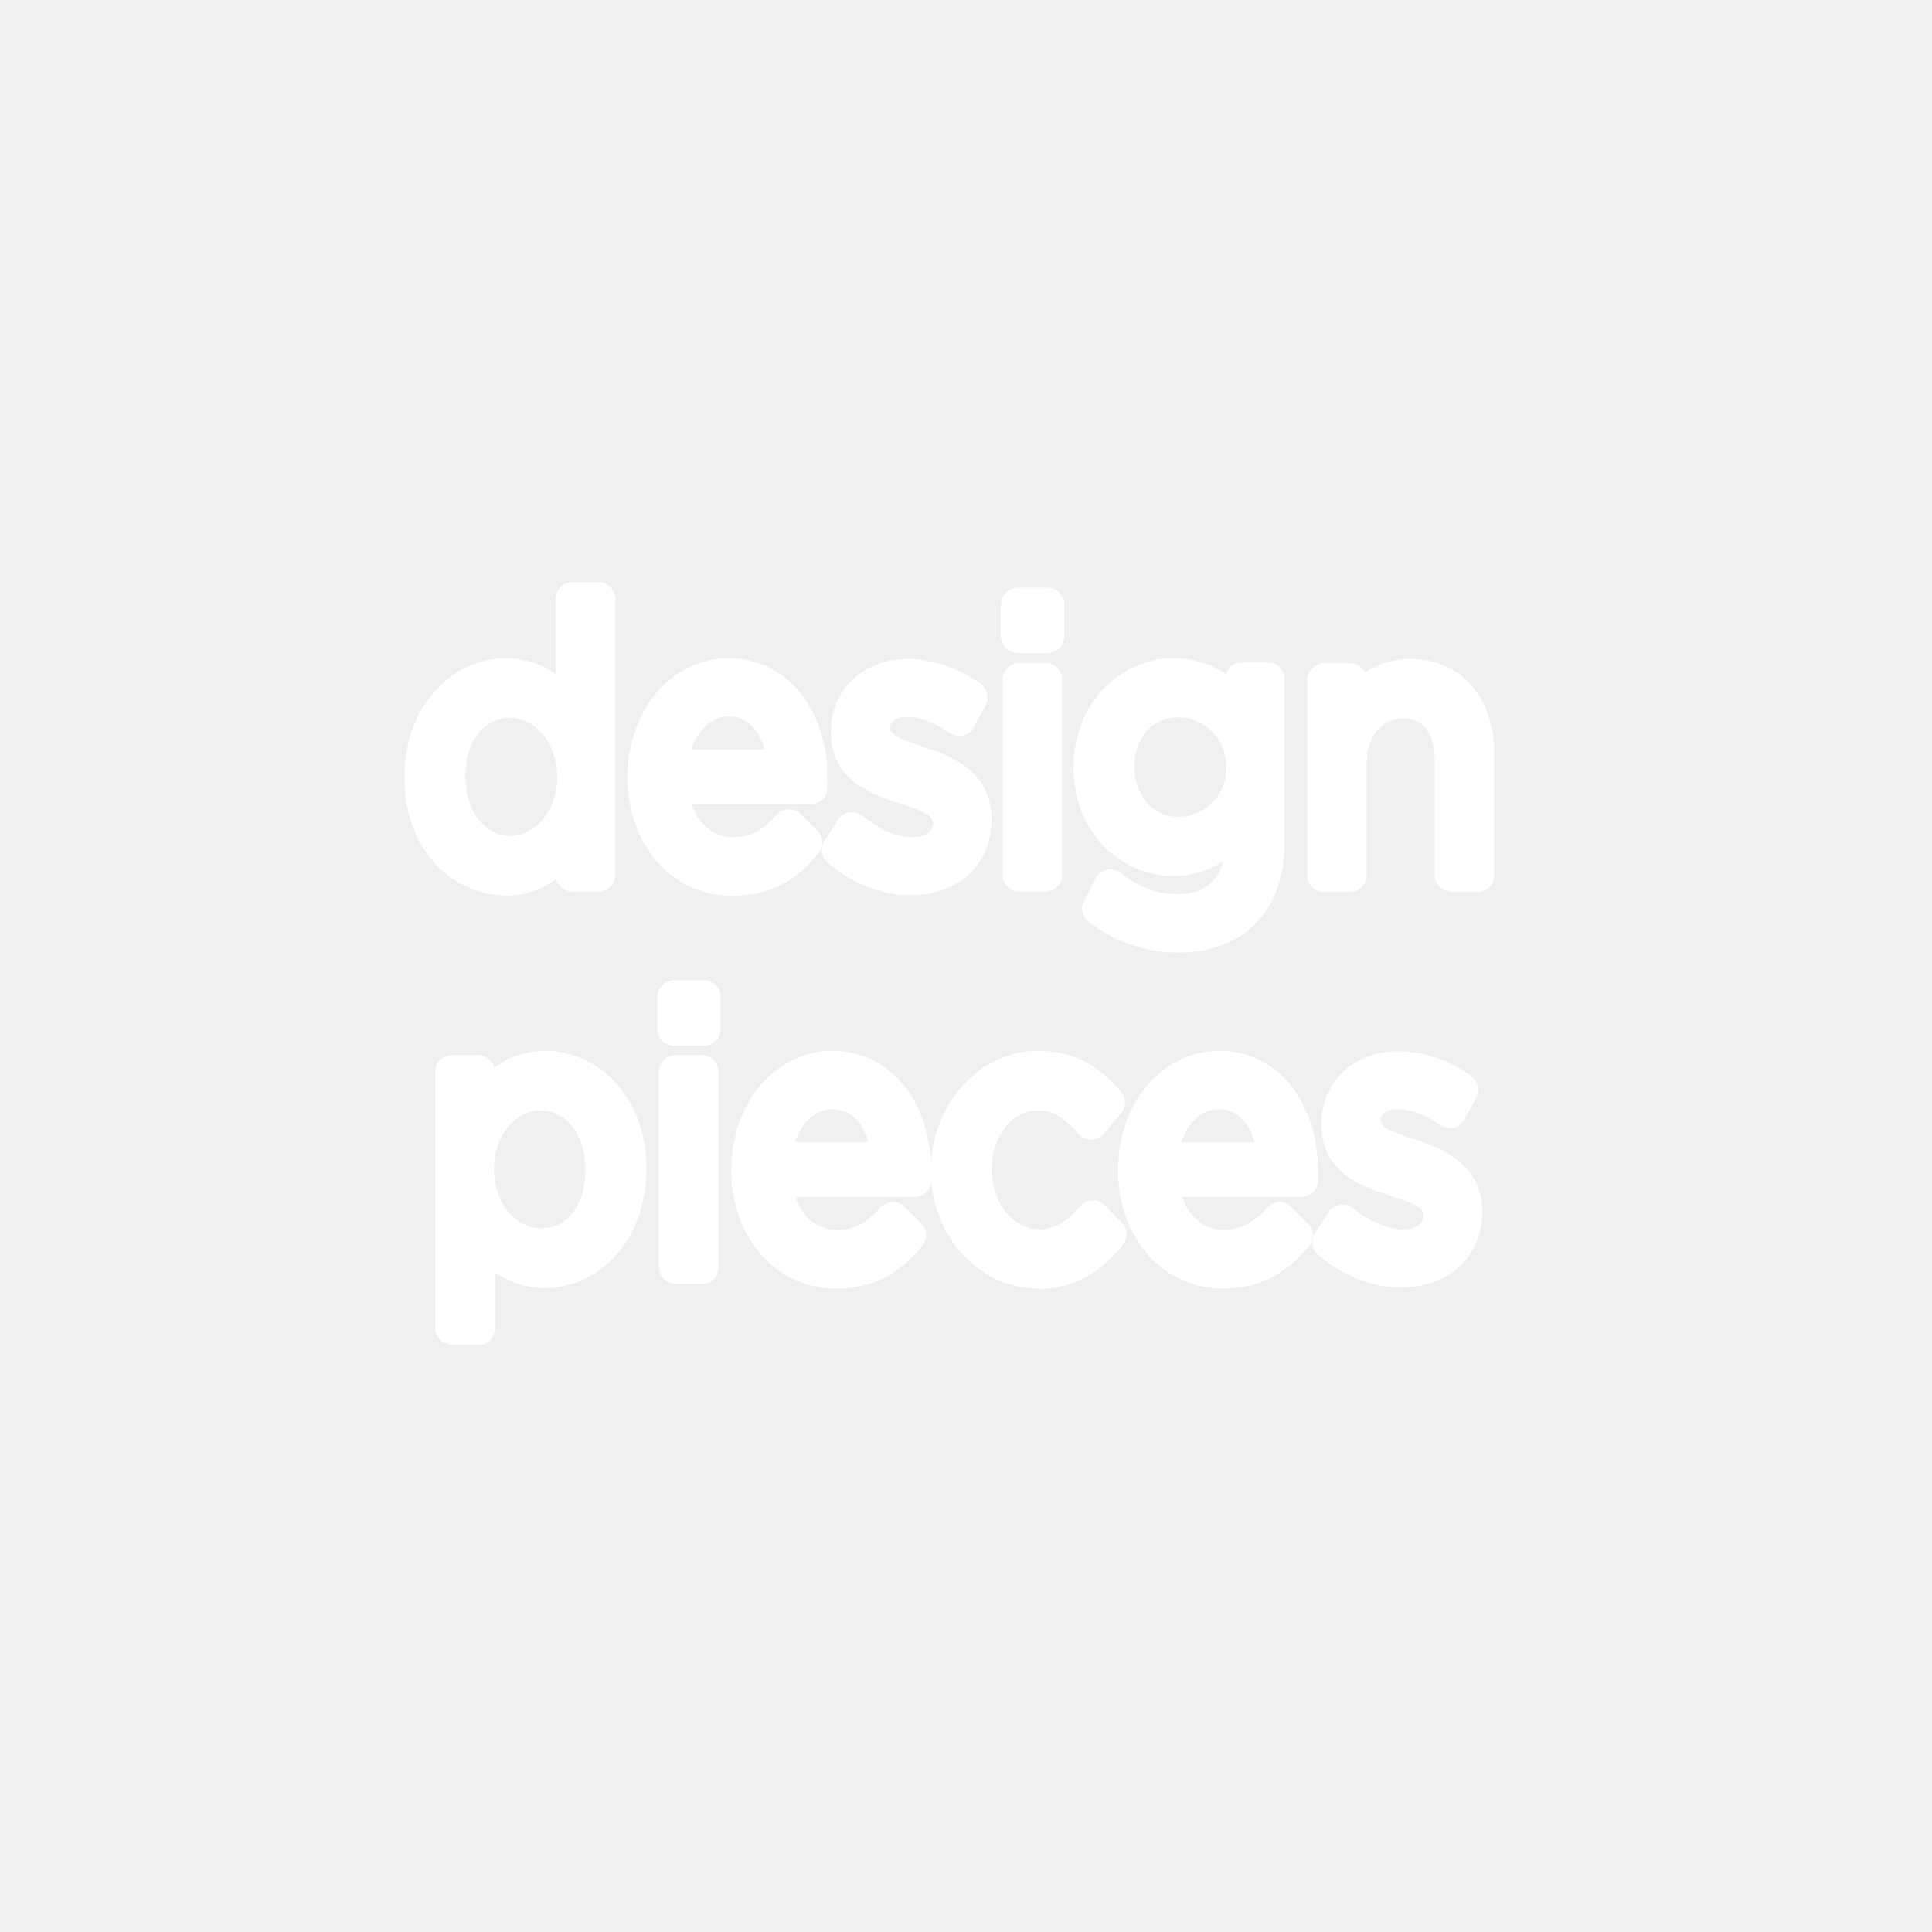
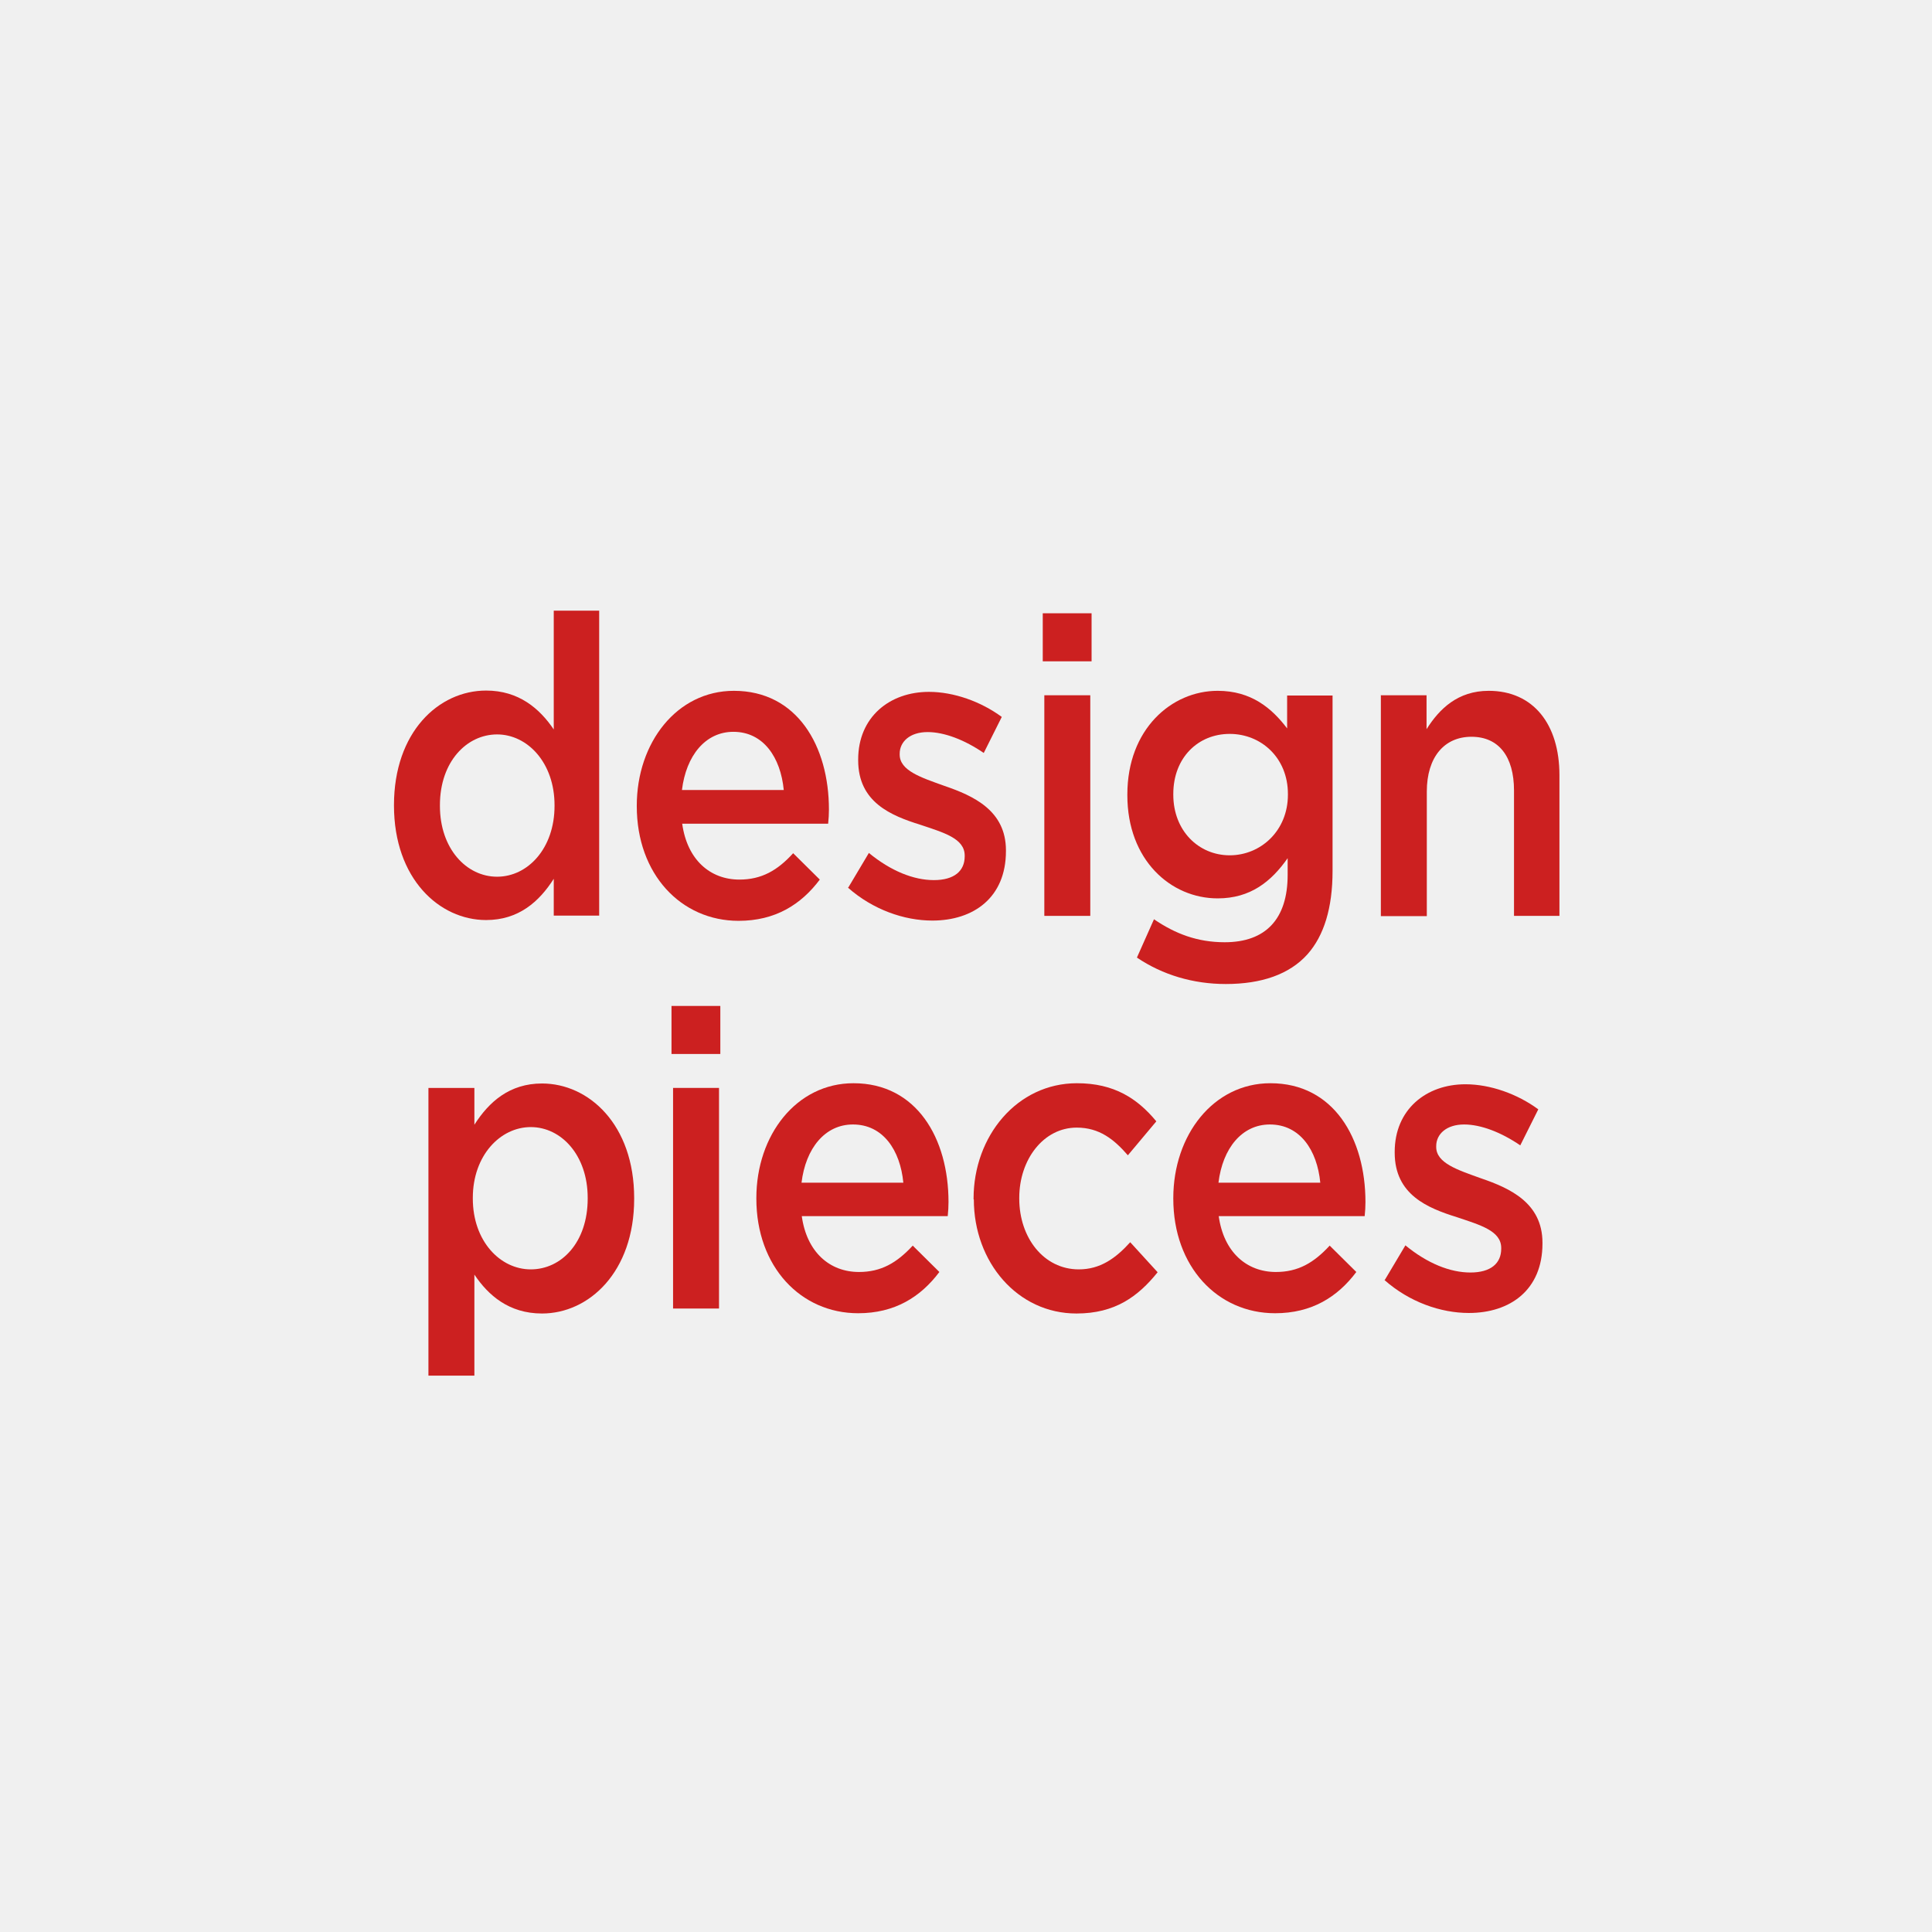
- <svg xmlns="http://www.w3.org/2000/svg" id="_レイヤー_2" data-name="レイヤー 2" viewBox="0 0 46 46">
-   <g id="_レイヤー_15" data-name="レイヤー 15">
+ <svg xmlns="http://www.w3.org/2000/svg" id="_レイヤー_2" data-name="レイヤー 2" viewBox="0 0 74 74">
+   <g id="_レイヤー_16" data-name="レイヤー 16">
    <g>
      <g>
-         <path d="M12.03,21.32c-1.16,0-2.4-.99-2.4-2.81s1.24-2.84,2.4-2.84c.44,0,.85.13,1.2.38v-1.79c0-.22.18-.4.4-.4h.62c.22,0,.4.18.4.4v6.57c0,.22-.18.4-.4.4h-.62c-.19,0-.34-.13-.39-.3-.36.27-.77.4-1.22.4ZM12.15,17.09c-.64,0-1.07.56-1.07,1.39s.45,1.42,1.07,1.42c.54,0,1.12-.54,1.12-1.4s-.58-1.41-1.12-1.41Z" fill="#fff" />
-         <path d="M17.43,21.33c-1.42,0-2.49-1.21-2.49-2.82s1.06-2.84,2.41-2.84,2.35,1.18,2.35,2.86c0,.11,0,.17,0,.26-.02.21-.19.36-.4.36h-2.83c.16.48.52.78.99.78.4,0,.71-.16,1.02-.52.07-.08.18-.13.29-.14,0,0,.01,0,.02,0,.11,0,.21.04.28.12l.39.39c.15.14.16.38.03.53-.56.7-1.21,1.02-2.04,1.02ZM18.2,17.84c-.1-.36-.33-.78-.86-.78-.39,0-.72.31-.88.78h1.74Z" fill="#fff" />
-         <path d="M21.7,21.32c-.7,0-1.46-.3-2-.79-.15-.13-.17-.35-.07-.51l.32-.5c.06-.1.16-.16.28-.18.02,0,.04,0,.06,0,.09,0,.18.03.26.09.39.33.81.5,1.19.5.11,0,.47-.02.47-.34,0-.19-.28-.3-.76-.45-.62-.2-1.67-.53-1.67-1.7,0-1.02.77-1.75,1.83-1.75.59,0,1.24.22,1.74.59.16.12.21.34.12.51l-.28.52c-.06.1-.15.17-.26.2-.03,0-.06.01-.09.01-.08,0-.16-.03-.23-.07-.33-.24-.7-.38-1.01-.38-.2,0-.41.07-.41.28,0,.17.46.32.79.43.58.19,1.63.55,1.63,1.72,0,1.07-.78,1.81-1.89,1.81Z" fill="#fff" />
-         <path d="M24.27,21.23c-.22,0-.4-.18-.4-.4v-4.65c0-.22.18-.4.4-.4h.62c.22,0,.4.18.4.4v4.65c0,.22-.18.4-.4.4h-.62ZM24.23,15.55c-.22,0-.4-.18-.4-.4v-.76c0-.22.18-.4.4-.4h.71c.22,0,.4.18.4.4v.76c0,.22-.18.4-.4.4h-.71Z" fill="#fff" />
-         <path d="M28.07,22.68c-.8,0-1.52-.25-2.15-.73-.15-.12-.2-.33-.11-.5l.28-.54c.06-.11.16-.18.27-.21.03,0,.05,0,.08,0,.09,0,.18.03.25.09.42.34.87.5,1.36.5.67,0,.96-.36,1.07-.78-.36.23-.75.35-1.19.35-1.16,0-2.37-.96-2.37-2.58s1.2-2.61,2.37-2.61c.47,0,.89.13,1.26.38.05-.16.2-.28.38-.28h.62c.22,0,.4.18.4.4v3.84c0,.8-.21,1.44-.64,1.92-.44.49-1.1.75-1.89.75ZM28.06,17.08c-.62,0-1.05.48-1.05,1.17s.45,1.2,1.05,1.2c.56,0,1.14-.44,1.14-1.18s-.58-1.19-1.14-1.19Z" fill="#fff" />
-         <path d="M34.56,21.23c-.22,0-.4-.18-.4-.4v-2.72c0-.46-.13-1-.76-1-.51,0-.86.43-.86,1.06v2.67c0,.22-.18.4-.4.4h-.62c-.22,0-.4-.18-.4-.4v-4.65c0-.22.18-.4.4-.4h.62c.15,0,.29.09.36.22.31-.21.67-.32,1.08-.32,1.2,0,2,.91,2,2.26v2.89c0,.22-.18.4-.4.4h-.62Z" fill="#fff" />
-         <path d="M10.76,32.01c-.22,0-.4-.18-.4-.4v-6.09c0-.22.18-.4.4-.4h.62c.19,0,.34.13.39.3.36-.27.77-.4,1.22-.4,1.16,0,2.4.99,2.4,2.81s-1.24,2.84-2.4,2.84c-.44,0-.85-.13-1.2-.37v1.32c0,.22-.18.4-.4.4h-.62ZM12.87,26.44c-.54,0-1.11.53-1.11,1.39s.57,1.42,1.11,1.42c.64,0,1.07-.56,1.07-1.39s-.45-1.42-1.07-1.42Z" fill="#fff" />
-         <path d="M16.09,30.57c-.22,0-.4-.18-.4-.4v-4.65c0-.22.18-.4.4-.4h.62c.22,0,.4.18.4.4v4.65c0,.22-.18.4-.4.4h-.62ZM16.05,24.9c-.22,0-.4-.18-.4-.4v-.76c0-.22.18-.4.4-.4h.71c.22,0,.4.18.4.4v.76c0,.22-.18.4-.4.4h-.71Z" fill="#fff" />
-         <path d="M19.9,30.68c-1.42,0-2.49-1.21-2.49-2.82s1.06-2.84,2.41-2.84,2.35,1.17,2.35,2.86c0,.11,0,.17,0,.26-.02.21-.19.36-.4.36h-2.83c.16.48.52.78.99.78.4,0,.71-.16,1.02-.52.07-.08.18-.13.29-.14,0,0,.01,0,.02,0,.11,0,.21.04.28.12l.39.39c.15.14.16.38.03.53-.56.7-1.21,1.02-2.04,1.02ZM20.67,27.19c-.1-.36-.33-.78-.86-.78-.39,0-.72.31-.88.78h1.74Z" fill="#fff" />
-         <path d="M24.71,30.68c-1.4,0-2.55-1.26-2.55-2.81s1.14-2.85,2.55-2.85c1.04,0,1.63.55,1.98.97.13.15.13.37,0,.52l-.41.49c-.08.09-.19.14-.3.14h0c-.12,0-.23-.05-.3-.14-.35-.4-.62-.56-.97-.56-.62,0-1.1.62-1.1,1.4s.5,1.43,1.14,1.43c.35,0,.66-.18.97-.55.07-.09.18-.14.29-.14h.01c.11,0,.21.04.29.12l.4.41c.14.15.15.37.02.53-.36.45-.97,1.05-2.02,1.05Z" fill="#fff" />
-         <path d="M29.11,30.68c-1.42,0-2.49-1.21-2.49-2.82s1.06-2.84,2.41-2.84,2.35,1.17,2.35,2.86c0,.11,0,.17,0,.26-.02.21-.19.36-.4.36h-2.83c.16.48.52.78.99.78.4,0,.71-.16,1.02-.52.07-.08.18-.13.29-.14,0,0,.01,0,.02,0,.11,0,.21.04.28.12l.39.39c.15.14.16.38.03.53-.56.7-1.21,1.02-2.04,1.02ZM29.87,27.19c-.1-.36-.33-.78-.86-.78-.39,0-.72.31-.88.78h1.74Z" fill="#fff" />
-         <path d="M33.38,30.66c-.7,0-1.46-.3-2-.79-.15-.13-.17-.35-.07-.51l.32-.5c.06-.1.16-.16.28-.18.02,0,.04,0,.06,0,.09,0,.18.03.26.09.39.33.81.5,1.19.5.11,0,.47-.02.47-.34,0-.19-.28-.3-.76-.45-.62-.2-1.67-.53-1.67-1.7,0-1.02.77-1.75,1.83-1.75.59,0,1.24.22,1.74.59.16.12.21.34.12.51l-.28.52c-.06.1-.15.17-.26.2-.03,0-.06.01-.09.01-.08,0-.16-.03-.23-.07-.33-.24-.7-.38-1.01-.38-.2,0-.41.07-.41.28,0,.17.46.32.79.43.58.19,1.63.55,1.63,1.72,0,1.07-.78,1.81-1.89,1.81Z" fill="#fff" />
+         <path d="M15.09,30.87v-.03c0-2.8,1.71-4.39,3.53-4.39,1.25,0,2.05.69,2.59,1.49v-4.55h1.74v11.68h-1.74v-1.41c-.56.88-1.35,1.58-2.59,1.58-1.79,0-3.53-1.58-3.53-4.39ZM21.24,30.87v-.03c0-1.63-1.04-2.71-2.2-2.71s-2.19,1.04-2.19,2.71v.03c0,1.63,1.01,2.71,2.19,2.71s2.2-1.09,2.2-2.71Z" fill="#cc2020" />
+         <path d="M24.39,30.89v-.03c0-2.42,1.54-4.4,3.72-4.4,2.42,0,3.64,2.11,3.64,4.55,0,.18-.01.35-.03.54h-5.59c.19,1.38,1.07,2.14,2.19,2.14.85,0,1.46-.35,2.06-1.01l1.02,1.01c-.72.96-1.71,1.58-3.11,1.58-2.2,0-3.9-1.78-3.9-4.39ZM30.02,30.26c-.12-1.25-.78-2.23-1.93-2.23-1.07,0-1.81.91-1.97,2.23h3.9Z" fill="#cc2020" />
+         <path d="M32.5,33.98l.78-1.31c.84.69,1.71,1.04,2.49,1.04s1.18-.35,1.18-.91v-.03c0-.66-.81-.88-1.7-1.18-1.12-.35-2.38-.86-2.38-2.47v-.03c0-1.62,1.2-2.59,2.71-2.59.95,0,1.99.37,2.79.96l-.69,1.38c-.73-.5-1.51-.8-2.15-.8-.68,0-1.07.37-1.07.83v.03c0,.62.82.88,1.71,1.2,1.11.38,2.36.94,2.36,2.47v.03c0,1.78-1.24,2.66-2.82,2.66-1.08,0-2.28-.42-3.23-1.26Z" fill="#cc2020" />
+         <path d="M39.94,23.49h1.87v1.84h-1.87v-1.84ZM40,26.63h1.76v8.45h-1.76v-8.45Z" fill="#cc2020" />
+         <path d="M43.55,36.67l.65-1.46c.82.56,1.67.88,2.71.88,1.56,0,2.41-.88,2.41-2.58v-.64c-.63.9-1.43,1.54-2.68,1.54-1.8,0-3.46-1.47-3.46-3.95v-.03c0-2.5,1.69-3.97,3.46-3.97,1.28,0,2.07.66,2.66,1.44v-1.26h1.74v6.72c0,1.42-.33,2.48-.96,3.19-.69.77-1.76,1.14-3.13,1.14-1.25,0-2.42-.35-3.4-1.01ZM49.33,30.44v-.03c0-1.38-1.02-2.3-2.23-2.3s-2.16.91-2.16,2.3v.03c0,1.38.97,2.32,2.16,2.32s2.23-.94,2.23-2.32Z" fill="#cc2020" />
+         <path d="M52.88,26.63h1.76v1.3c.49-.78,1.2-1.47,2.38-1.47,1.71,0,2.71,1.28,2.71,3.23v5.39h-1.74v-4.8c0-1.31-.59-2.06-1.63-2.06s-1.71.78-1.71,2.1v4.77h-1.76v-8.45Z" fill="#cc2020" />
+         <path d="M16.41,41.67h1.76v1.41c.56-.88,1.35-1.58,2.59-1.58,1.79,0,3.53,1.57,3.53,4.39v.03c0,2.8-1.73,4.39-3.53,4.39-1.27,0-2.06-.7-2.59-1.49v3.87h-1.76v-11.01ZM22.51,45.91v-.03c0-1.63-1.01-2.71-2.18-2.71s-2.22,1.09-2.22,2.71v.03c0,1.62,1.04,2.71,2.22,2.71s2.18-1.04,2.18-2.71Z" fill="#cc2020" />
+         <path d="M25.72,38.53h1.87v1.84h-1.87v-1.84ZM25.78,41.67h1.76v8.45h-1.76v-8.45Z" fill="#cc2020" />
+         <path d="M28.97,45.92v-.03c0-2.42,1.54-4.4,3.72-4.4,2.42,0,3.64,2.11,3.64,4.55,0,.18-.01.35-.03.54h-5.59c.19,1.38,1.07,2.14,2.19,2.14.85,0,1.45-.35,2.06-1.01l1.02,1.01c-.72.96-1.71,1.58-3.11,1.58-2.2,0-3.9-1.78-3.9-4.39ZM34.6,45.3c-.12-1.25-.78-2.23-1.93-2.23-1.07,0-1.81.91-1.97,2.23h3.9Z" fill="#cc2020" />
+         <path d="M37.29,45.94v-.03c0-2.4,1.67-4.42,3.96-4.42,1.43,0,2.32.59,3.04,1.46l-1.09,1.3c-.53-.61-1.09-1.06-1.96-1.06-1.27,0-2.2,1.22-2.2,2.69v.03c0,1.5.94,2.71,2.28,2.71.82,0,1.41-.42,1.97-1.04l1.05,1.15c-.75.93-1.63,1.58-3.11,1.58-2.26,0-3.93-1.97-3.93-4.37Z" fill="#cc2020" />
+         <path d="M44.94,45.92v-.03c0-2.42,1.54-4.4,3.72-4.4,2.42,0,3.64,2.11,3.64,4.55,0,.18-.01.35-.03.54h-5.59c.19,1.38,1.07,2.14,2.19,2.14.85,0,1.45-.35,2.06-1.01l1.02,1.01c-.72.96-1.71,1.58-3.11,1.58-2.2,0-3.9-1.78-3.9-4.39ZM50.57,45.3c-.12-1.25-.78-2.23-1.93-2.23-1.07,0-1.81.91-1.97,2.23h3.9Z" fill="#cc2020" />
+         <path d="M53.05,49.01l.78-1.31c.84.69,1.71,1.04,2.49,1.04s1.18-.35,1.18-.91v-.03c0-.66-.81-.88-1.7-1.18-1.12-.35-2.38-.86-2.38-2.47v-.03c0-1.62,1.2-2.59,2.71-2.59.95,0,1.99.37,2.79.96l-.69,1.38c-.73-.5-1.51-.8-2.15-.8-.68,0-1.07.37-1.07.83v.03c0,.62.82.88,1.71,1.2,1.11.38,2.36.94,2.36,2.47v.03c0,1.78-1.24,2.66-2.82,2.66-1.08,0-2.28-.42-3.23-1.26Z" fill="#cc2020" />
      </g>
-       <rect width="46" height="46" fill="none" />
+       <rect width="74" height="74" fill="none" />
    </g>
  </g>
</svg>
